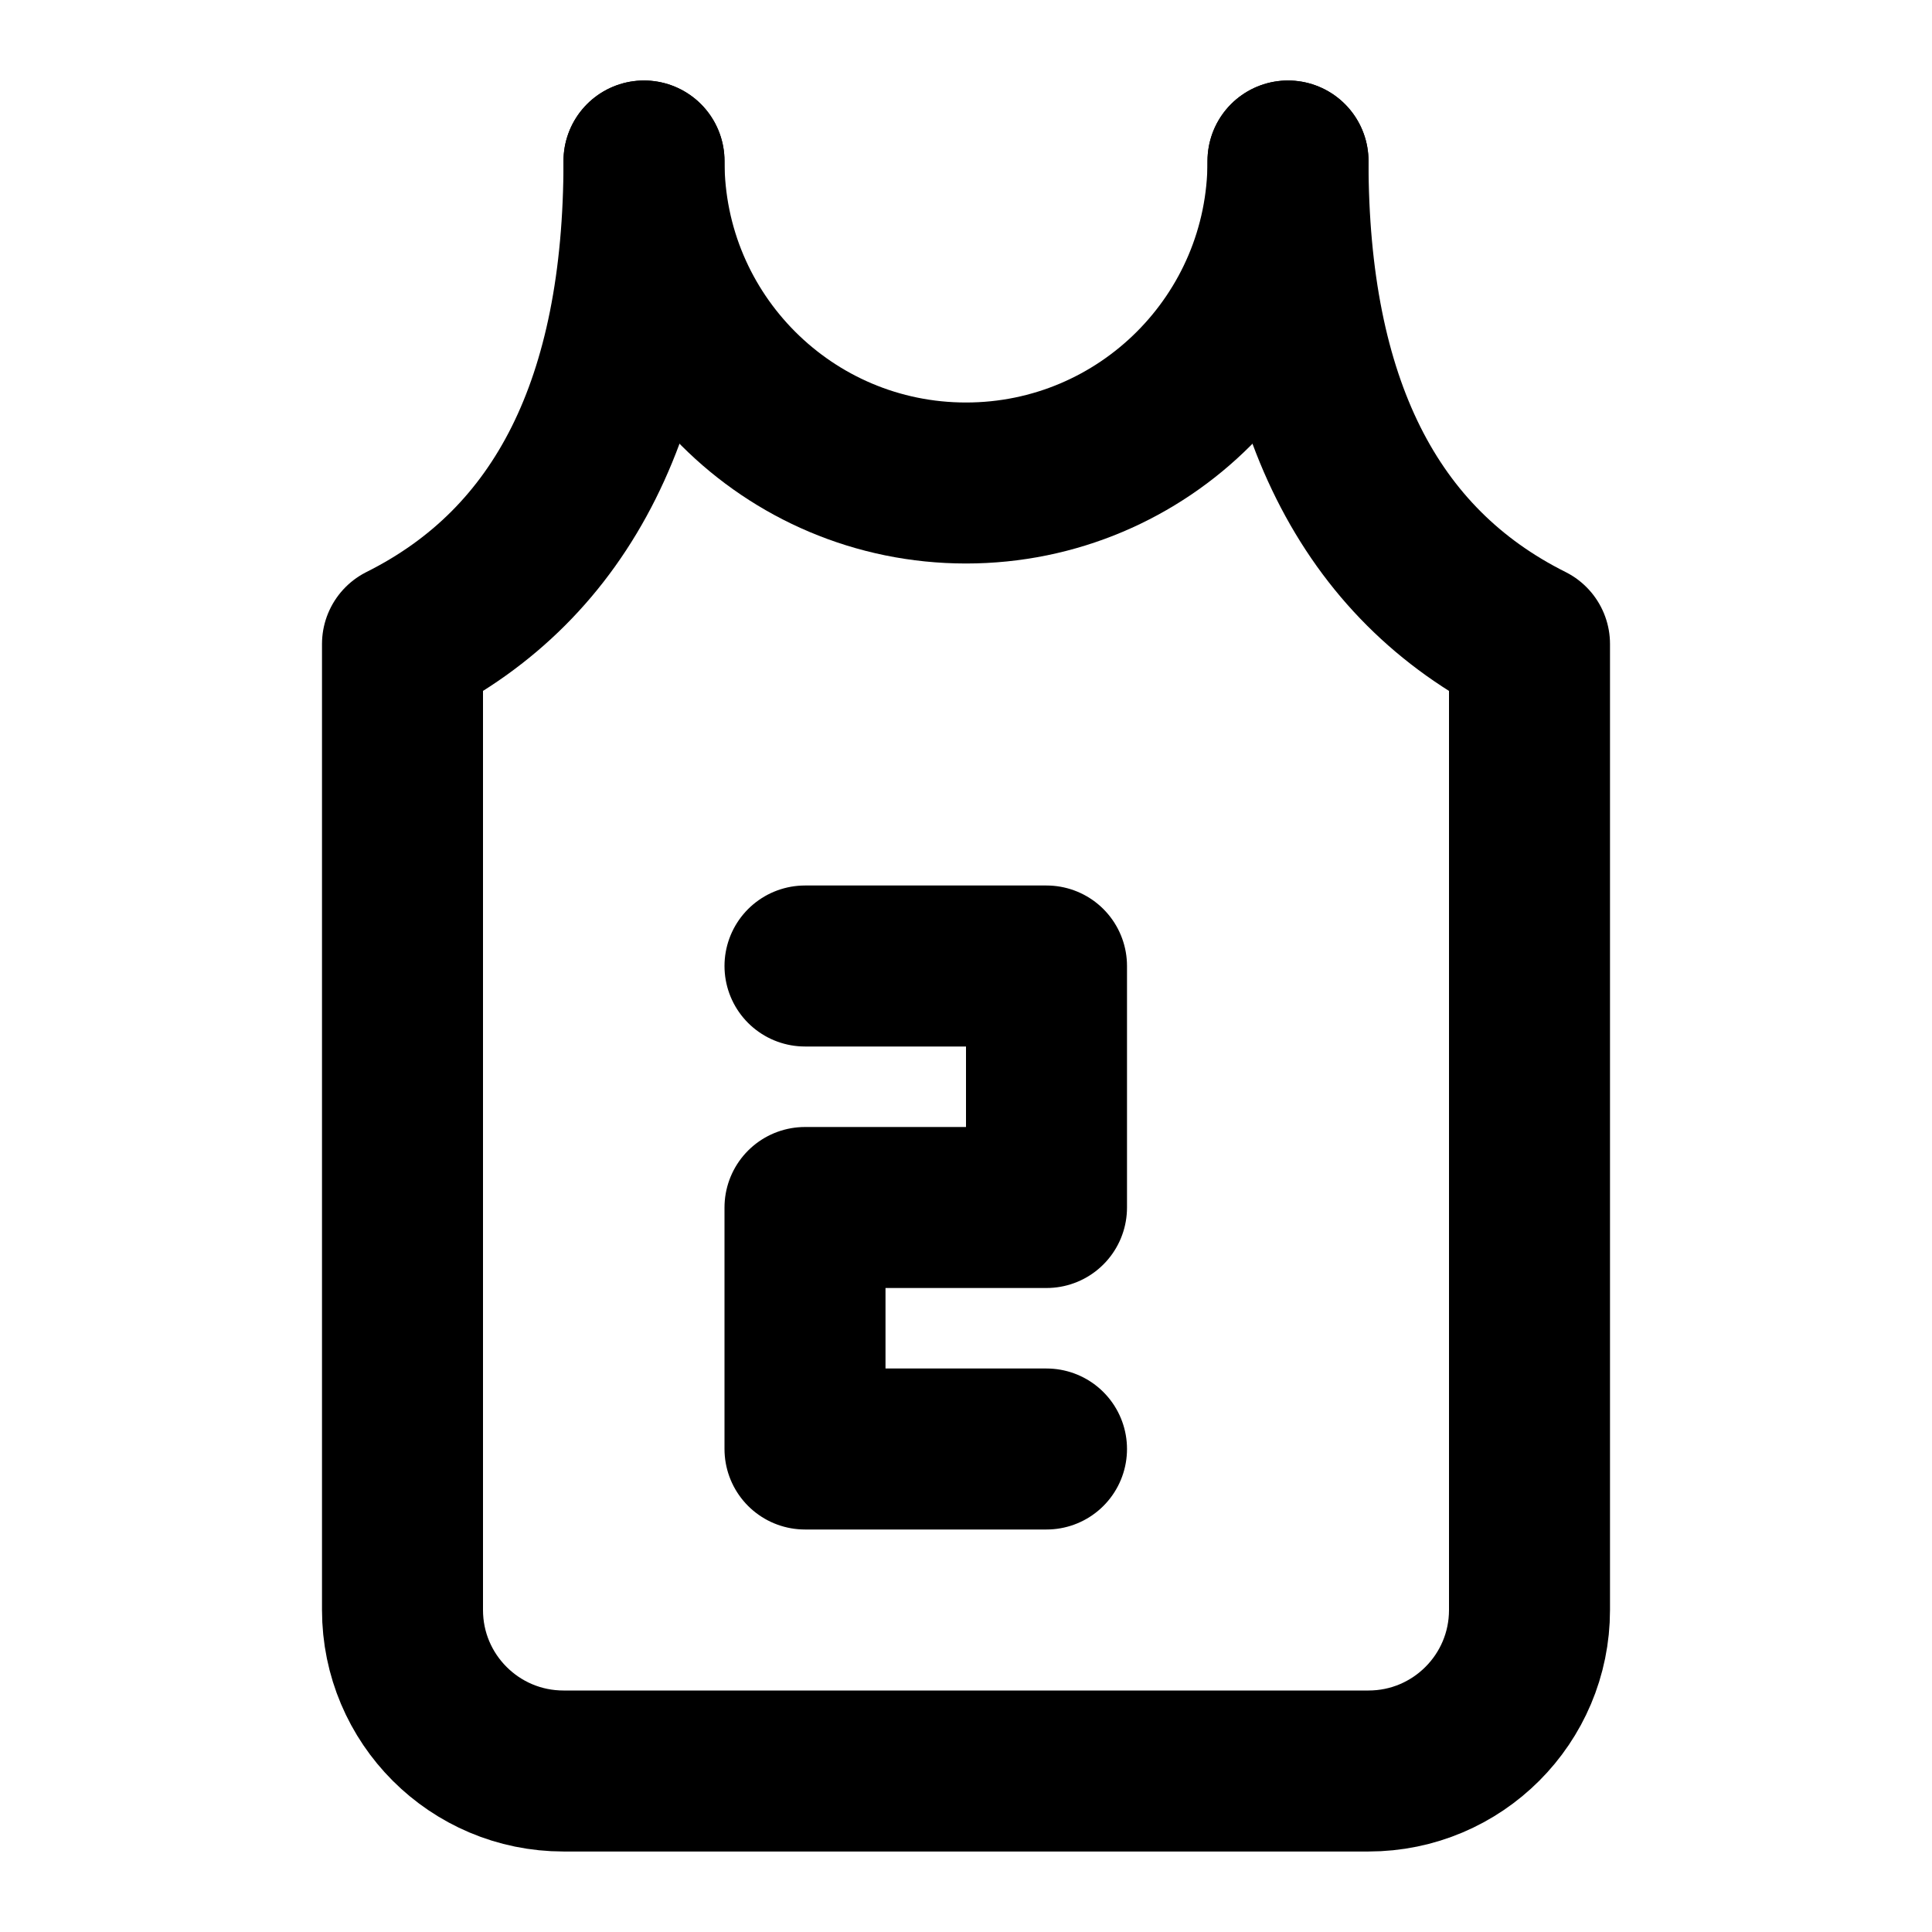
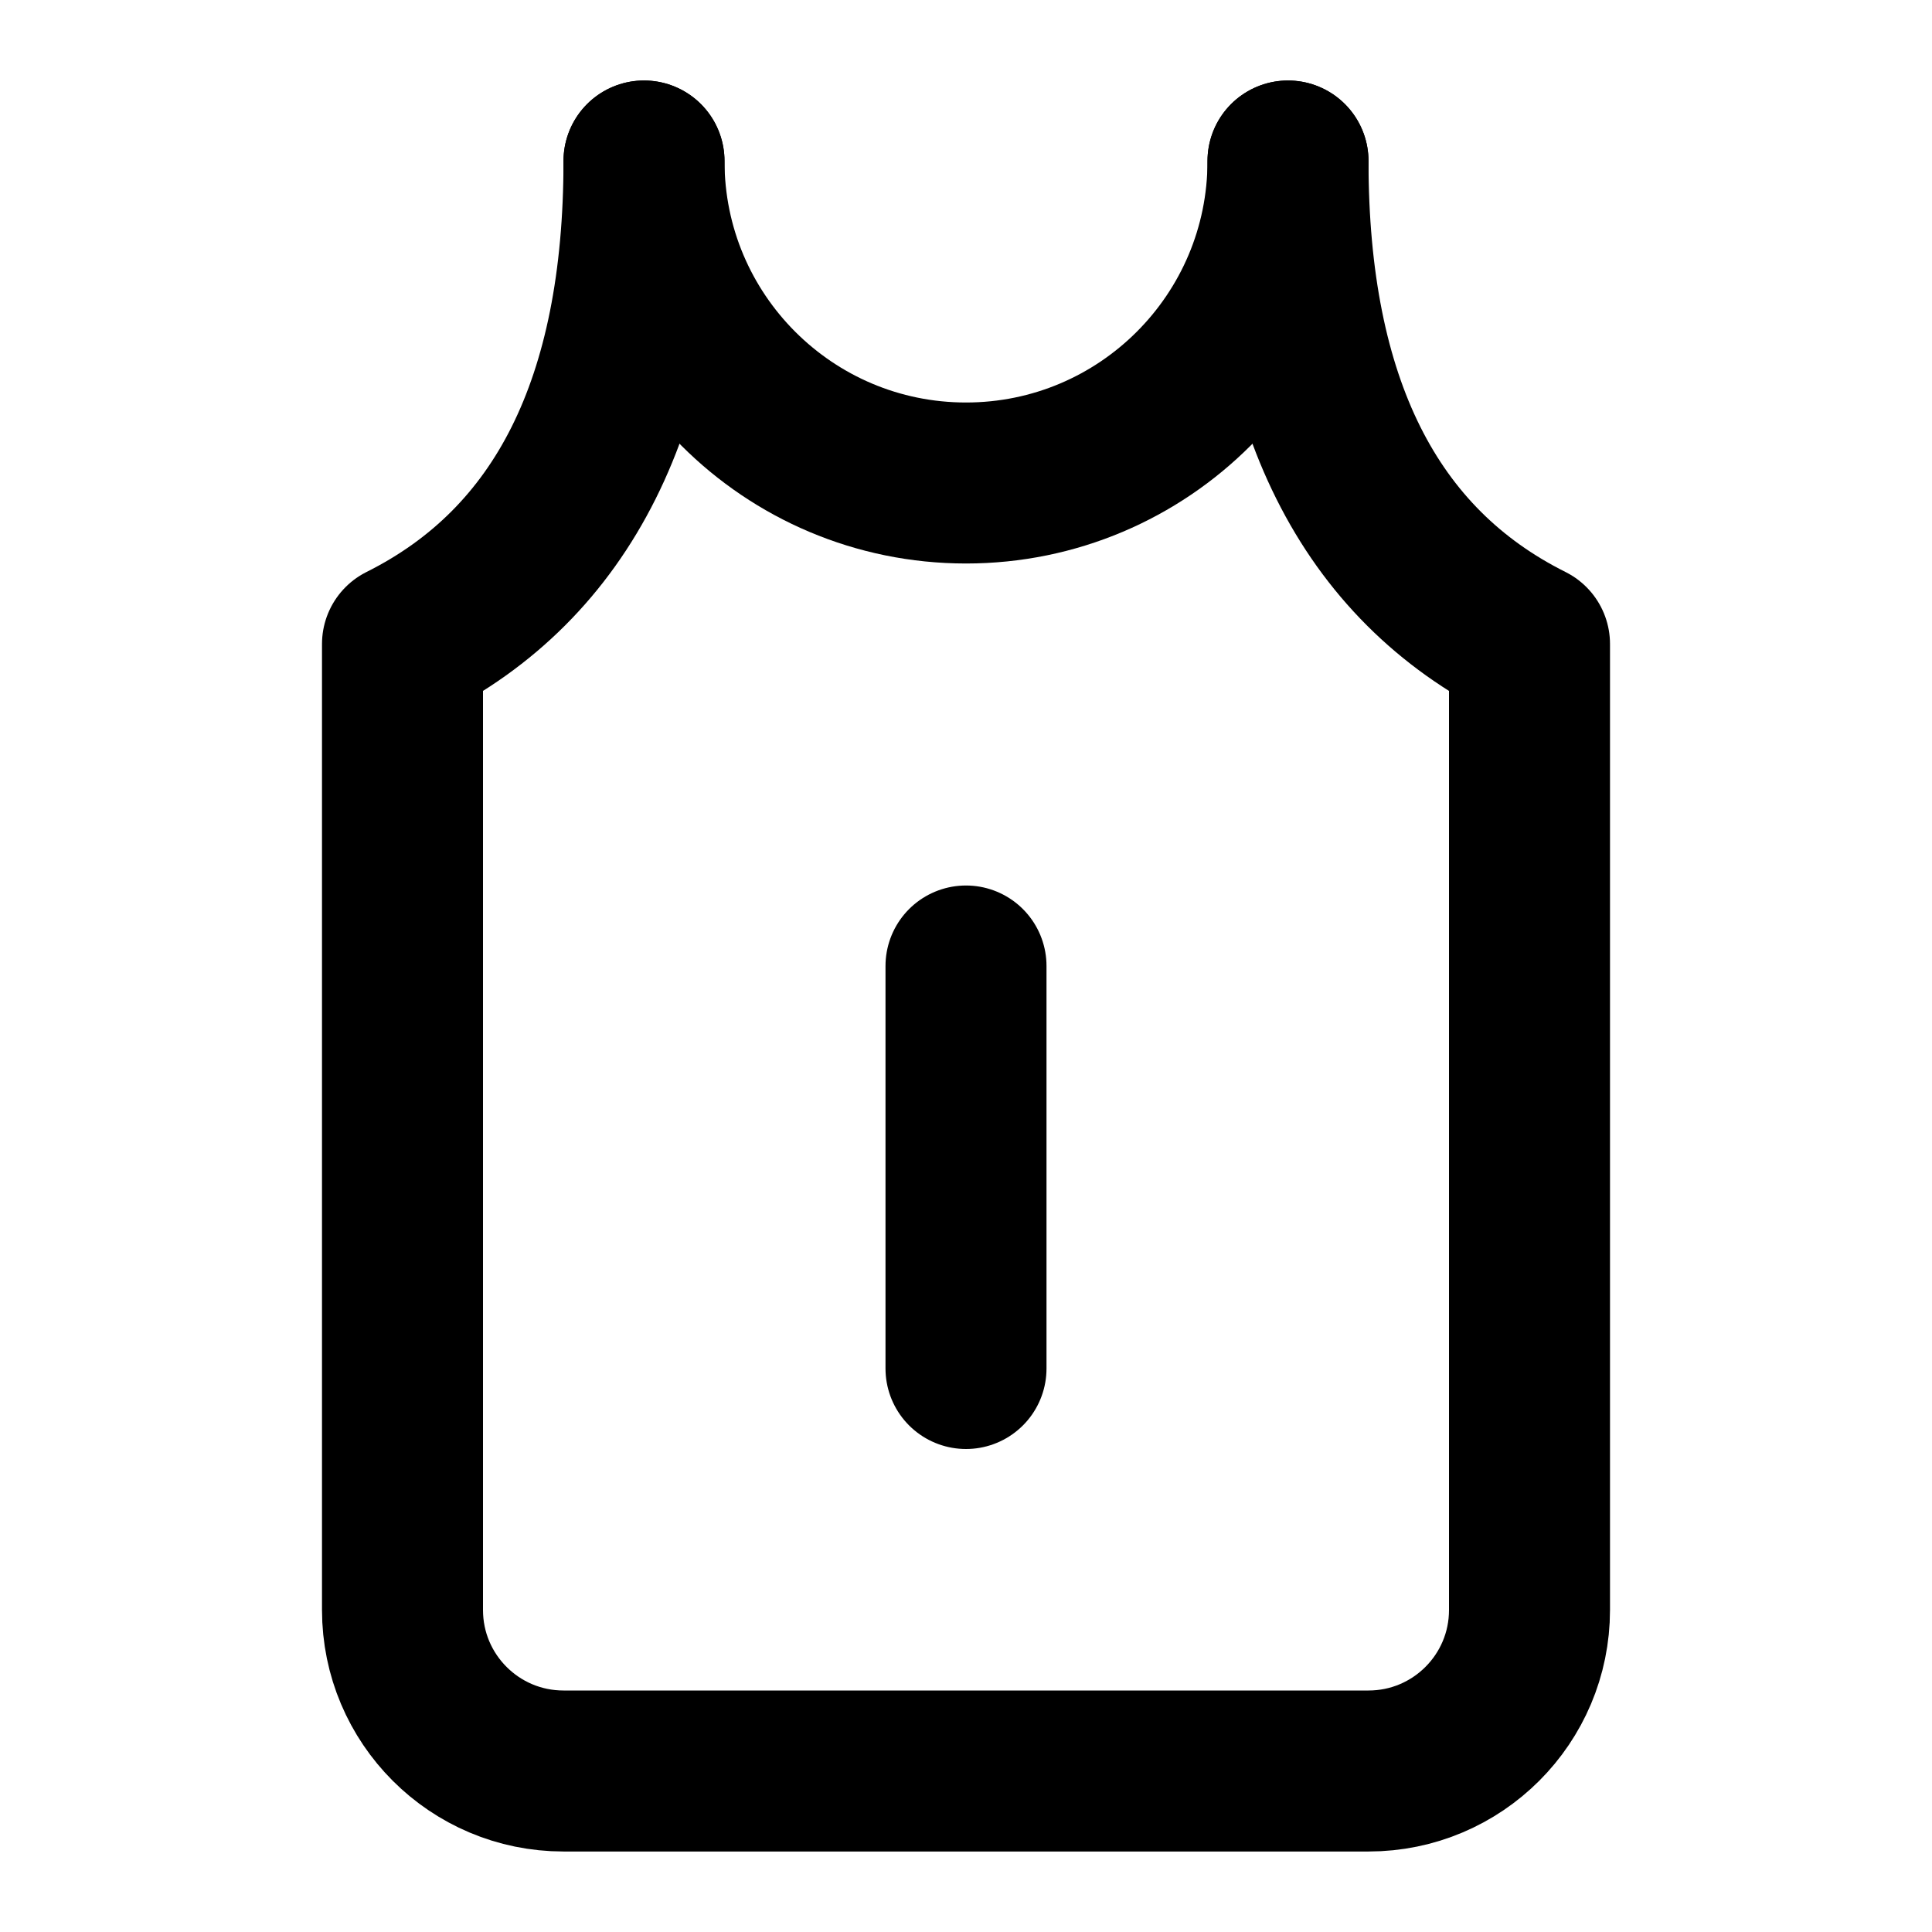
<svg xmlns="http://www.w3.org/2000/svg" viewBox="0 0 24 24" fill="none" stroke="currentColor" stroke-width="2" stroke-linecap="round" stroke-linejoin="round">
  <path d="M8 2c0 3-1 5-3 6v12a2 2 0 0 0 2 2h10a2 2 0 0 0 2-2V8c-2-1-3-3-3-6" />
  <path d="M8 2a4 4 0 0 0 8 0" />
-   <path d="M10 12h3v3h-3v3h3" />
+   <path d="M12 12v5" />
</svg>
